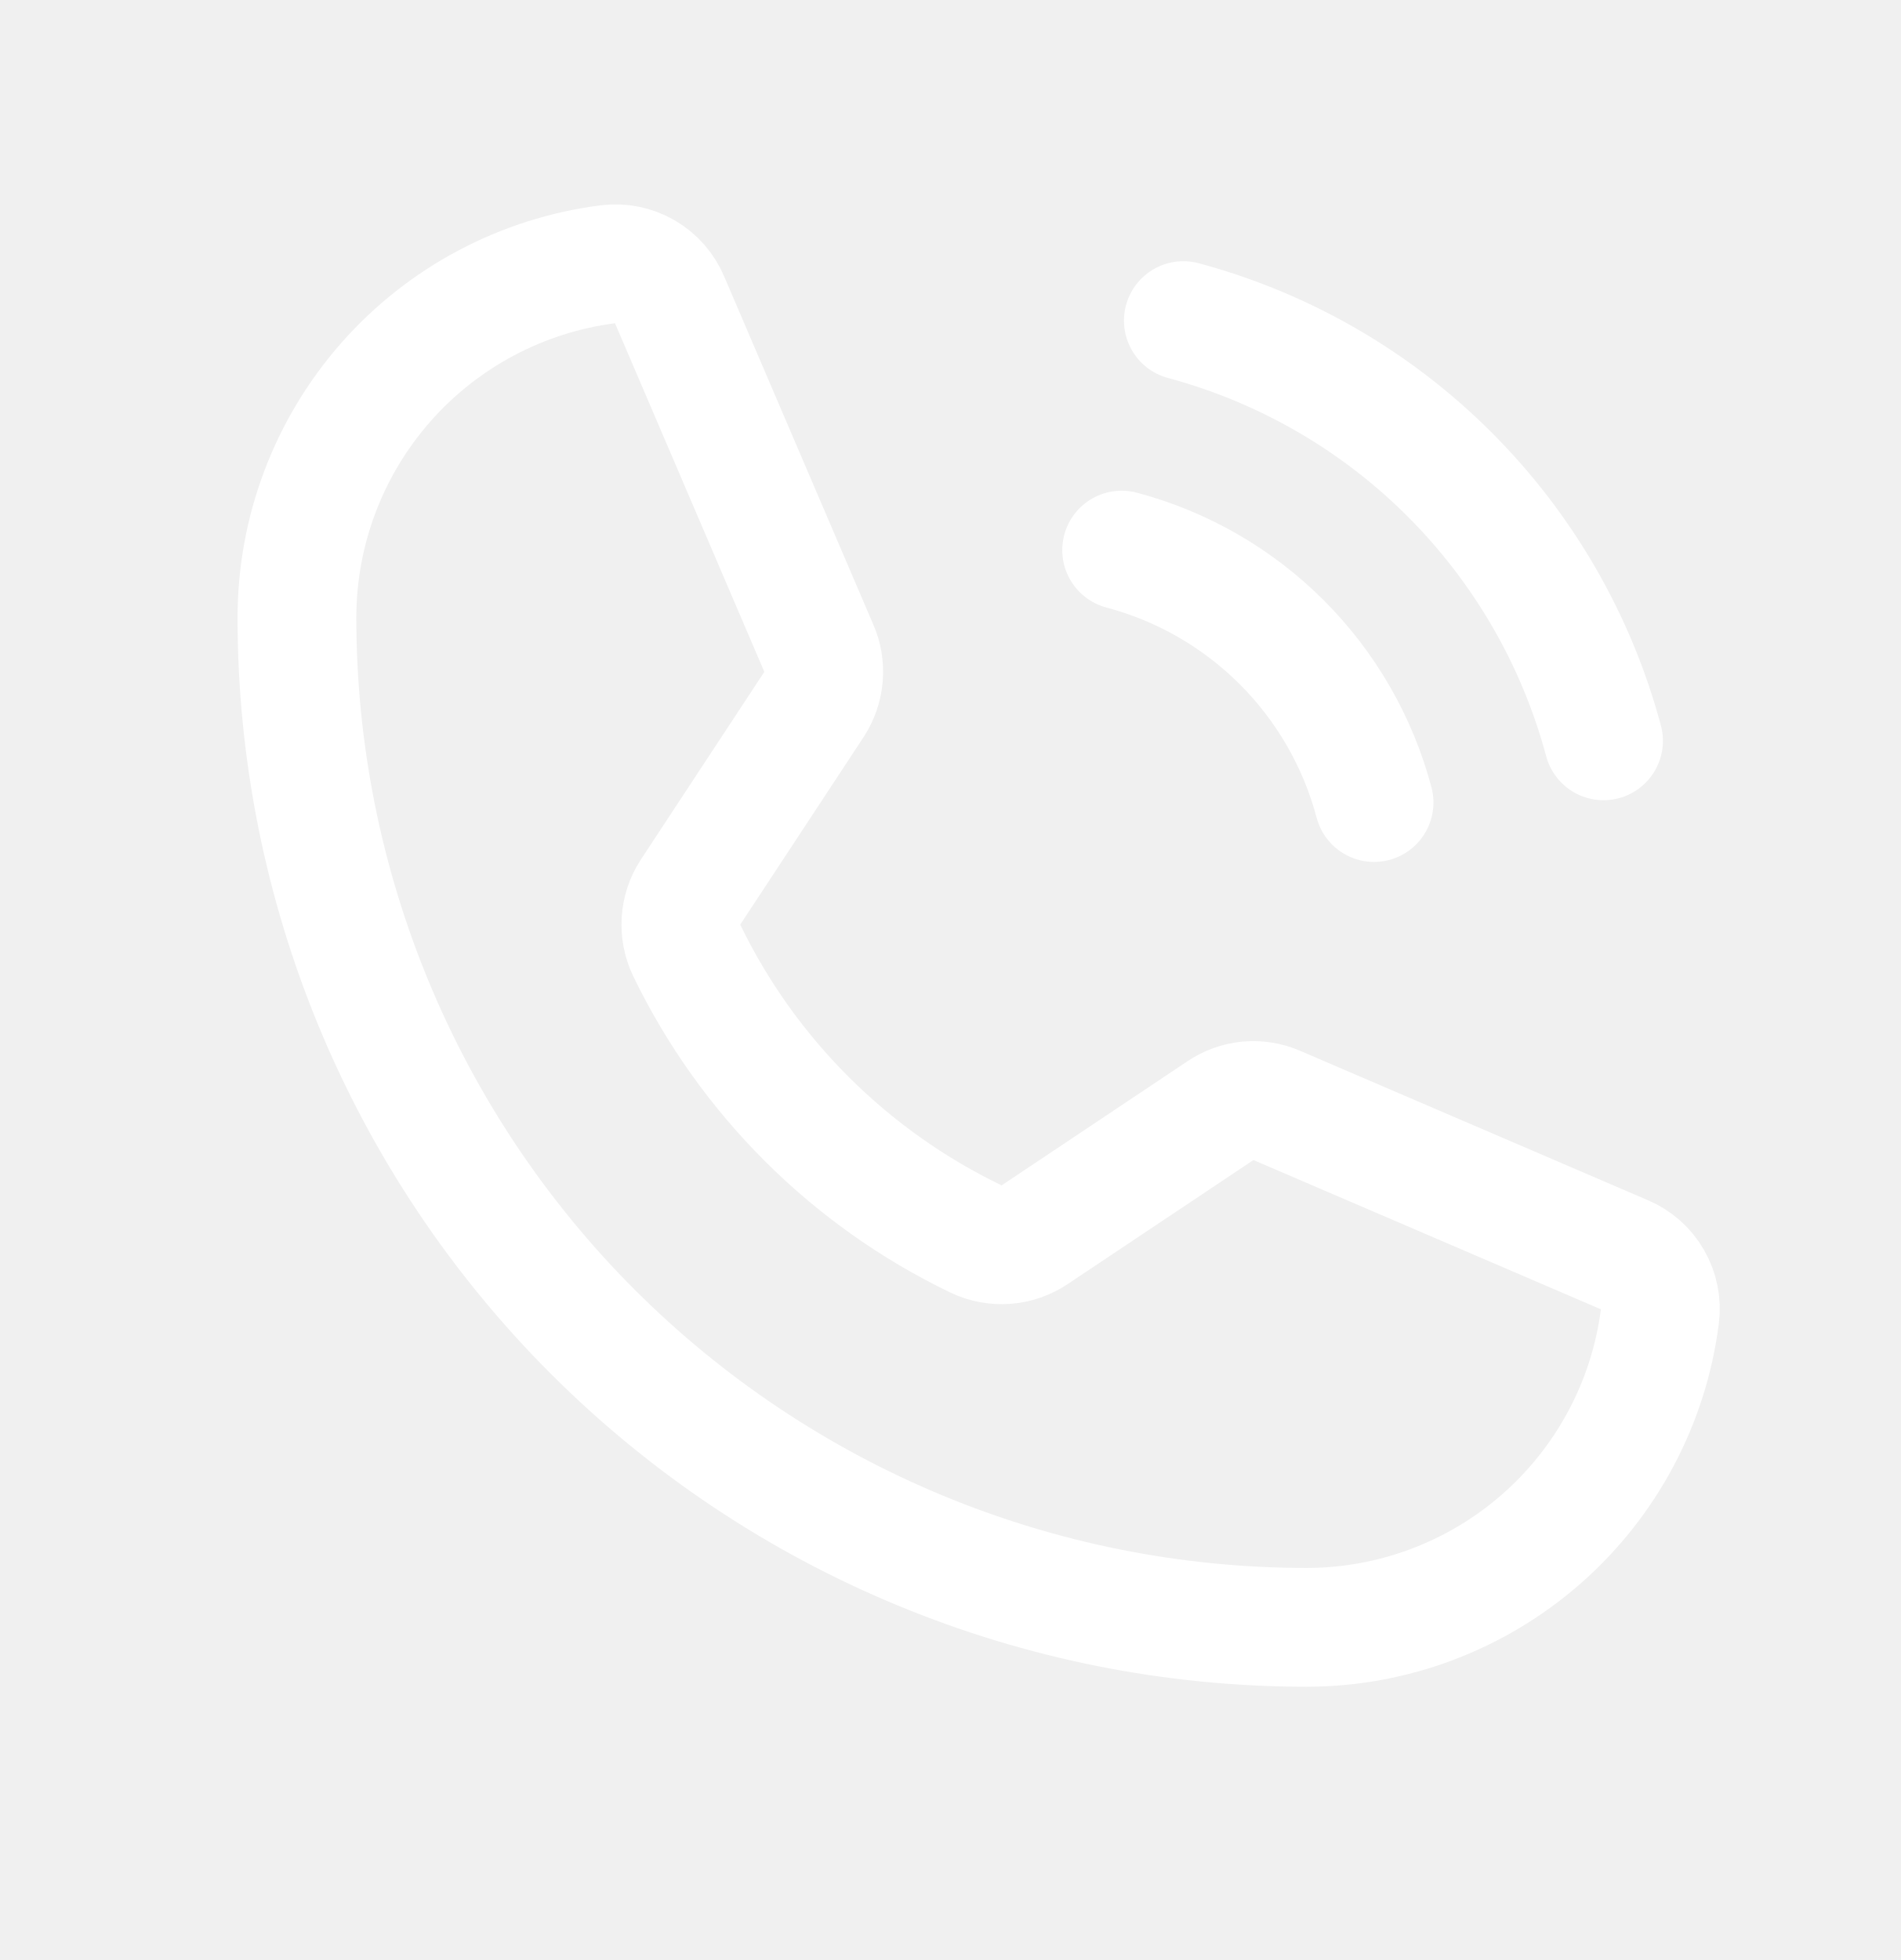
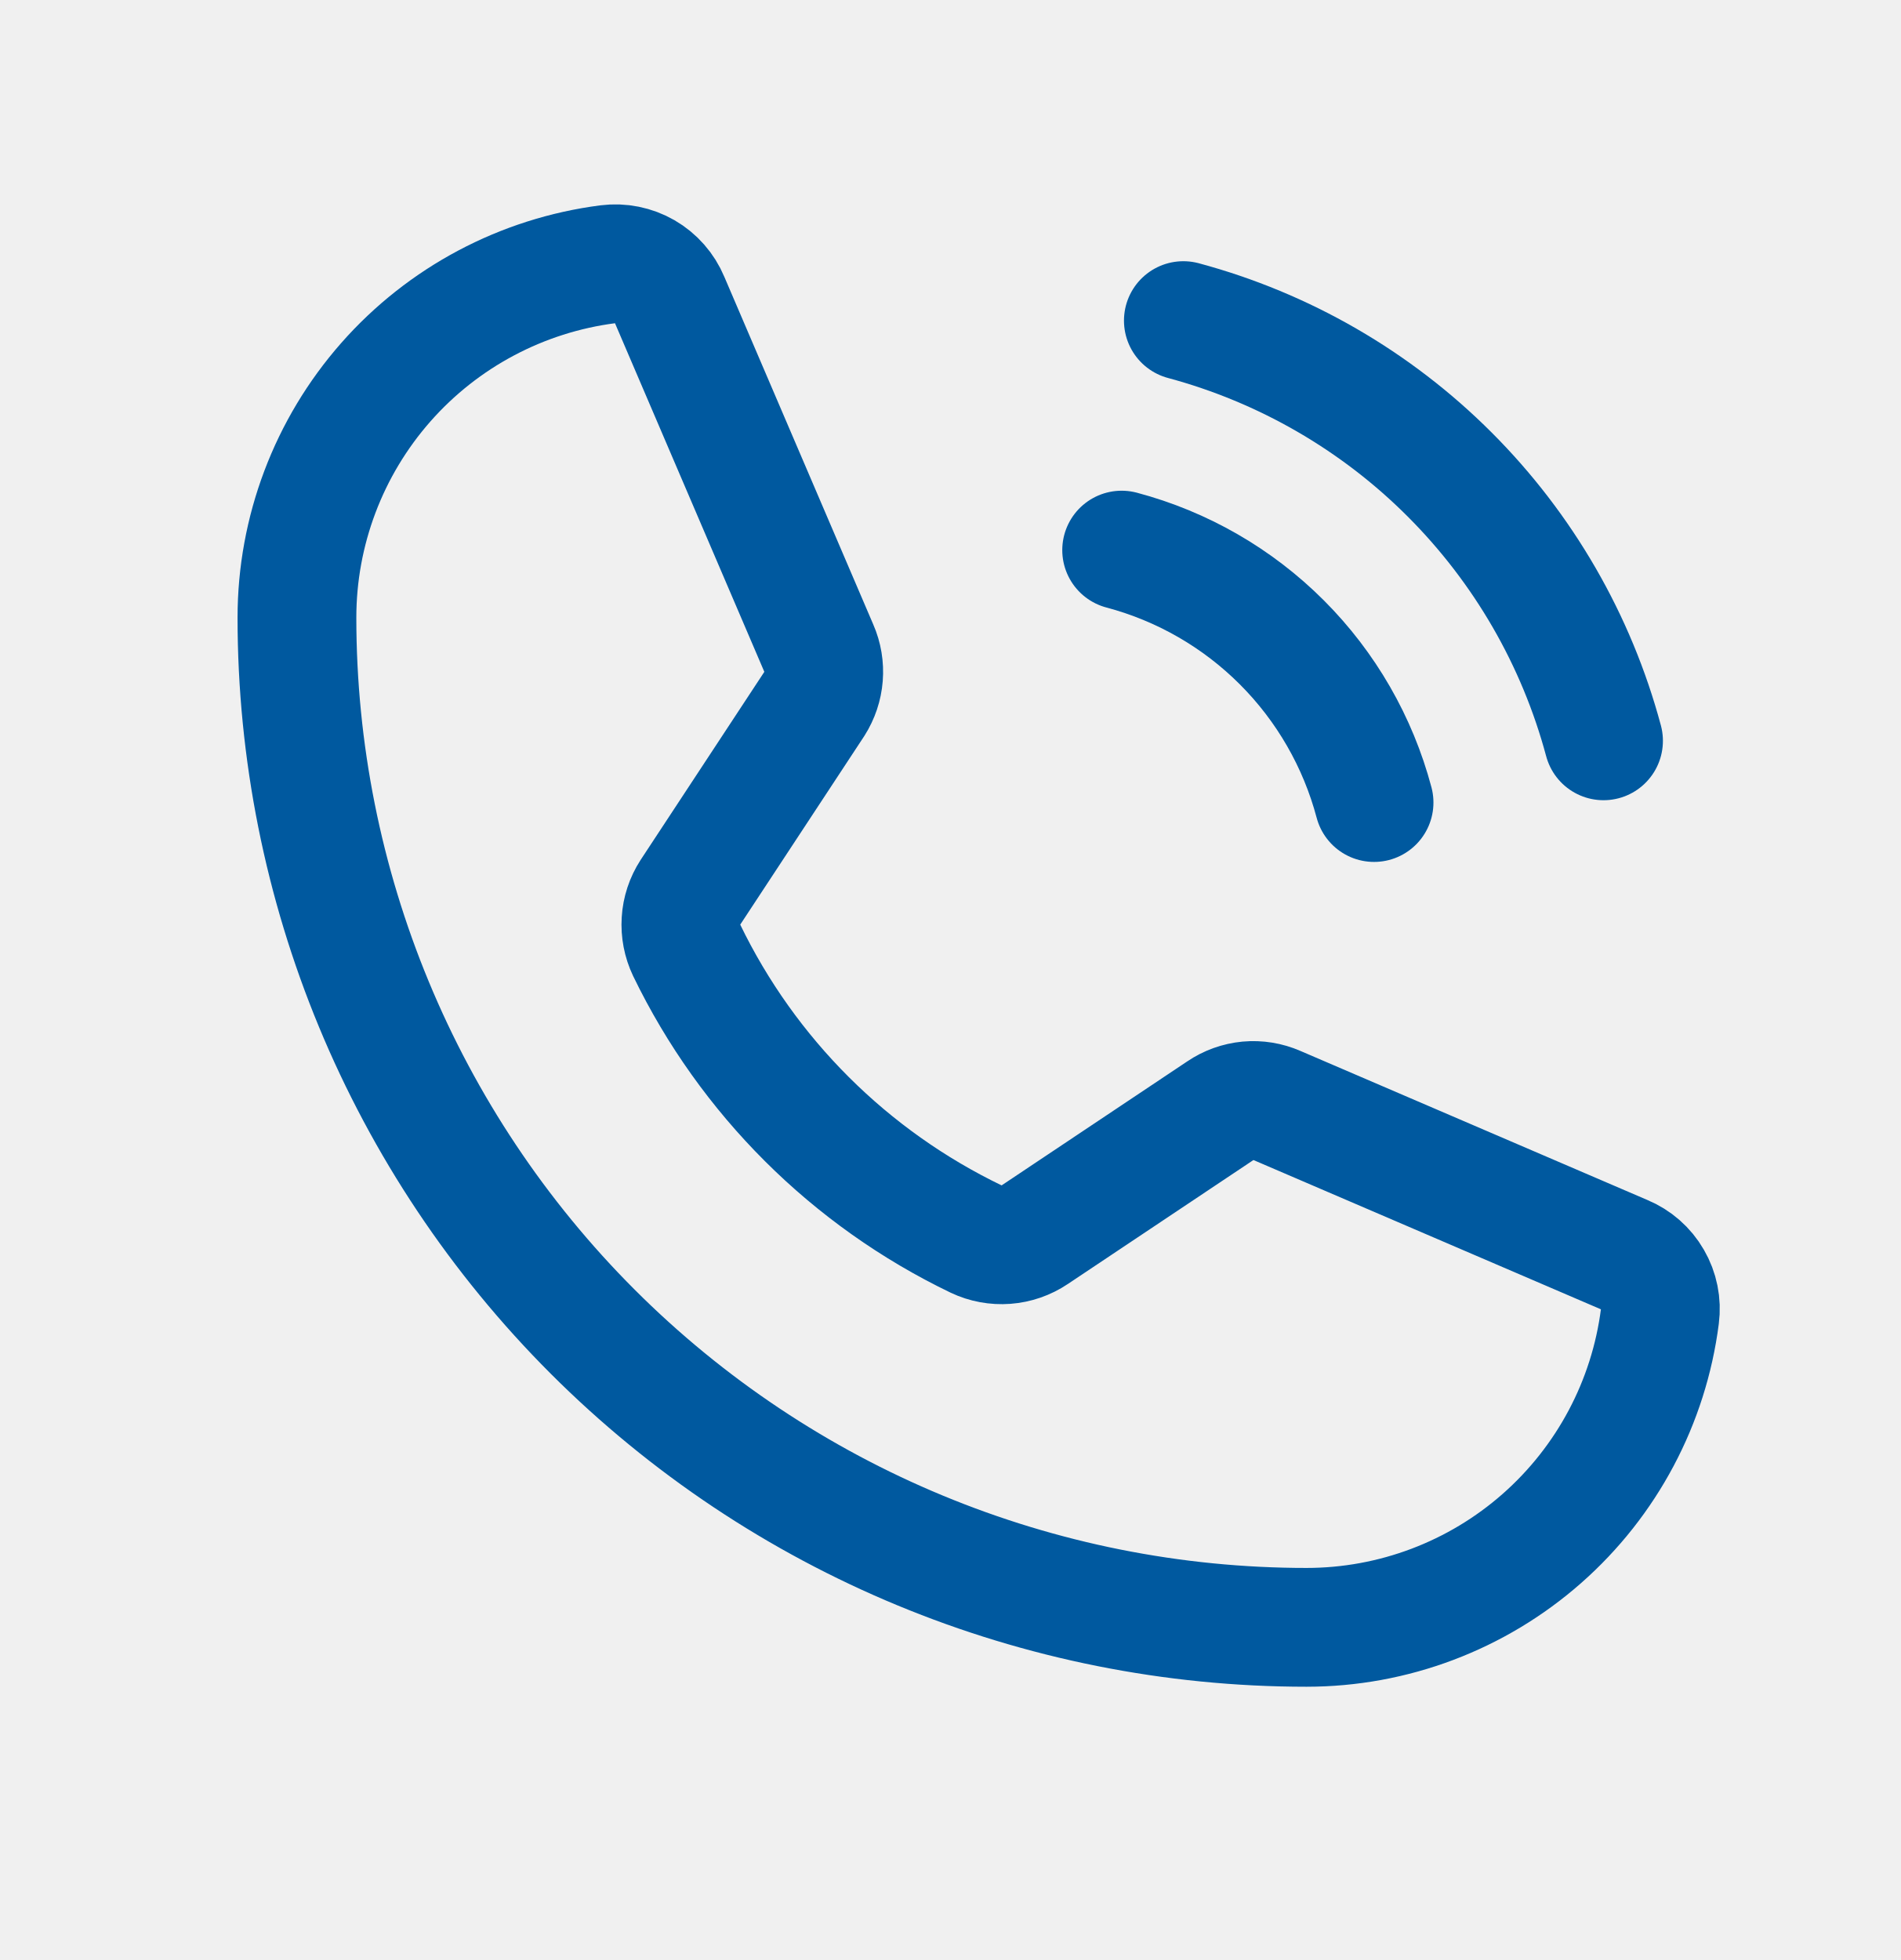
<svg xmlns="http://www.w3.org/2000/svg" width="32" height="33" viewBox="0 0 32 33" fill="none">
-   <path d="M19.926 5.398C21.622 5.854 23.169 6.747 24.41 7.989C25.652 9.231 26.546 10.777 27.001 12.473" stroke="#ffffff" stroke-width="2" stroke-linecap="round" stroke-linejoin="round" />
-   <path d="M18.887 9.262C19.907 9.533 20.837 10.068 21.584 10.815C22.33 11.561 22.866 12.492 23.137 13.512" stroke="#ffffff" stroke-width="2" stroke-linecap="round" stroke-linejoin="round" />
-   <path d="M11.562 15.999C12.591 18.125 14.31 19.838 16.438 20.862C16.594 20.936 16.768 20.968 16.941 20.955C17.114 20.942 17.281 20.884 17.425 20.787L20.55 18.7C20.688 18.606 20.848 18.549 21.014 18.533C21.18 18.518 21.347 18.545 21.5 18.612L27.35 21.125C27.55 21.208 27.717 21.354 27.825 21.542C27.934 21.729 27.978 21.947 27.95 22.162C27.765 23.609 27.058 24.939 25.963 25.903C24.868 26.867 23.459 27.399 22 27.399C17.491 27.399 13.167 25.608 9.979 22.42C6.791 19.232 5 14.908 5 10.399C5 8.94 5.532 7.532 6.496 6.436C7.46 5.341 8.79 4.635 10.238 4.449C10.452 4.422 10.67 4.466 10.858 4.574C11.045 4.682 11.192 4.85 11.275 5.049L13.787 10.912C13.853 11.062 13.88 11.227 13.867 11.39C13.854 11.554 13.801 11.711 13.713 11.85L11.625 15.024C11.532 15.168 11.477 15.333 11.467 15.504C11.456 15.675 11.489 15.845 11.562 15.999V15.999Z" stroke="#ffffff" stroke-width="2" stroke-linecap="round" stroke-linejoin="round" />
+   <path d="M19.926 5.398C21.622 5.854 23.169 6.747 24.41 7.989C25.652 9.231 26.546 10.777 27.001 12.473" stroke="#00599F" stroke-width="2" stroke-linecap="round" stroke-linejoin="round" />
+   <path d="M18.887 9.262C19.907 9.533 20.837 10.068 21.584 10.815C22.33 11.561 22.866 12.492 23.137 13.512" stroke="#00599F" stroke-width="2" stroke-linecap="round" stroke-linejoin="round" />
+   <path d="M11.562 15.999C12.591 18.125 14.31 19.838 16.438 20.862C16.594 20.936 16.768 20.968 16.941 20.955C17.114 20.942 17.281 20.884 17.425 20.787L20.55 18.7C20.688 18.606 20.848 18.549 21.014 18.533C21.18 18.518 21.347 18.545 21.5 18.612L27.35 21.125C27.55 21.208 27.717 21.354 27.825 21.542C27.934 21.729 27.978 21.947 27.95 22.162C27.765 23.609 27.058 24.939 25.963 25.903C24.868 26.867 23.459 27.399 22 27.399C17.491 27.399 13.167 25.608 9.979 22.42C6.791 19.232 5 14.908 5 10.399C5 8.94 5.532 7.532 6.496 6.436C7.46 5.341 8.79 4.635 10.238 4.449C10.452 4.422 10.67 4.466 10.858 4.574C11.045 4.682 11.192 4.85 11.275 5.049L13.787 10.912C13.853 11.062 13.88 11.227 13.867 11.39C13.854 11.554 13.801 11.711 13.713 11.85L11.625 15.024C11.532 15.168 11.477 15.333 11.467 15.504C11.456 15.675 11.489 15.845 11.562 15.999V15.999Z" stroke="#00599F" stroke-width="2" stroke-linecap="round" stroke-linejoin="round" />
</svg>
